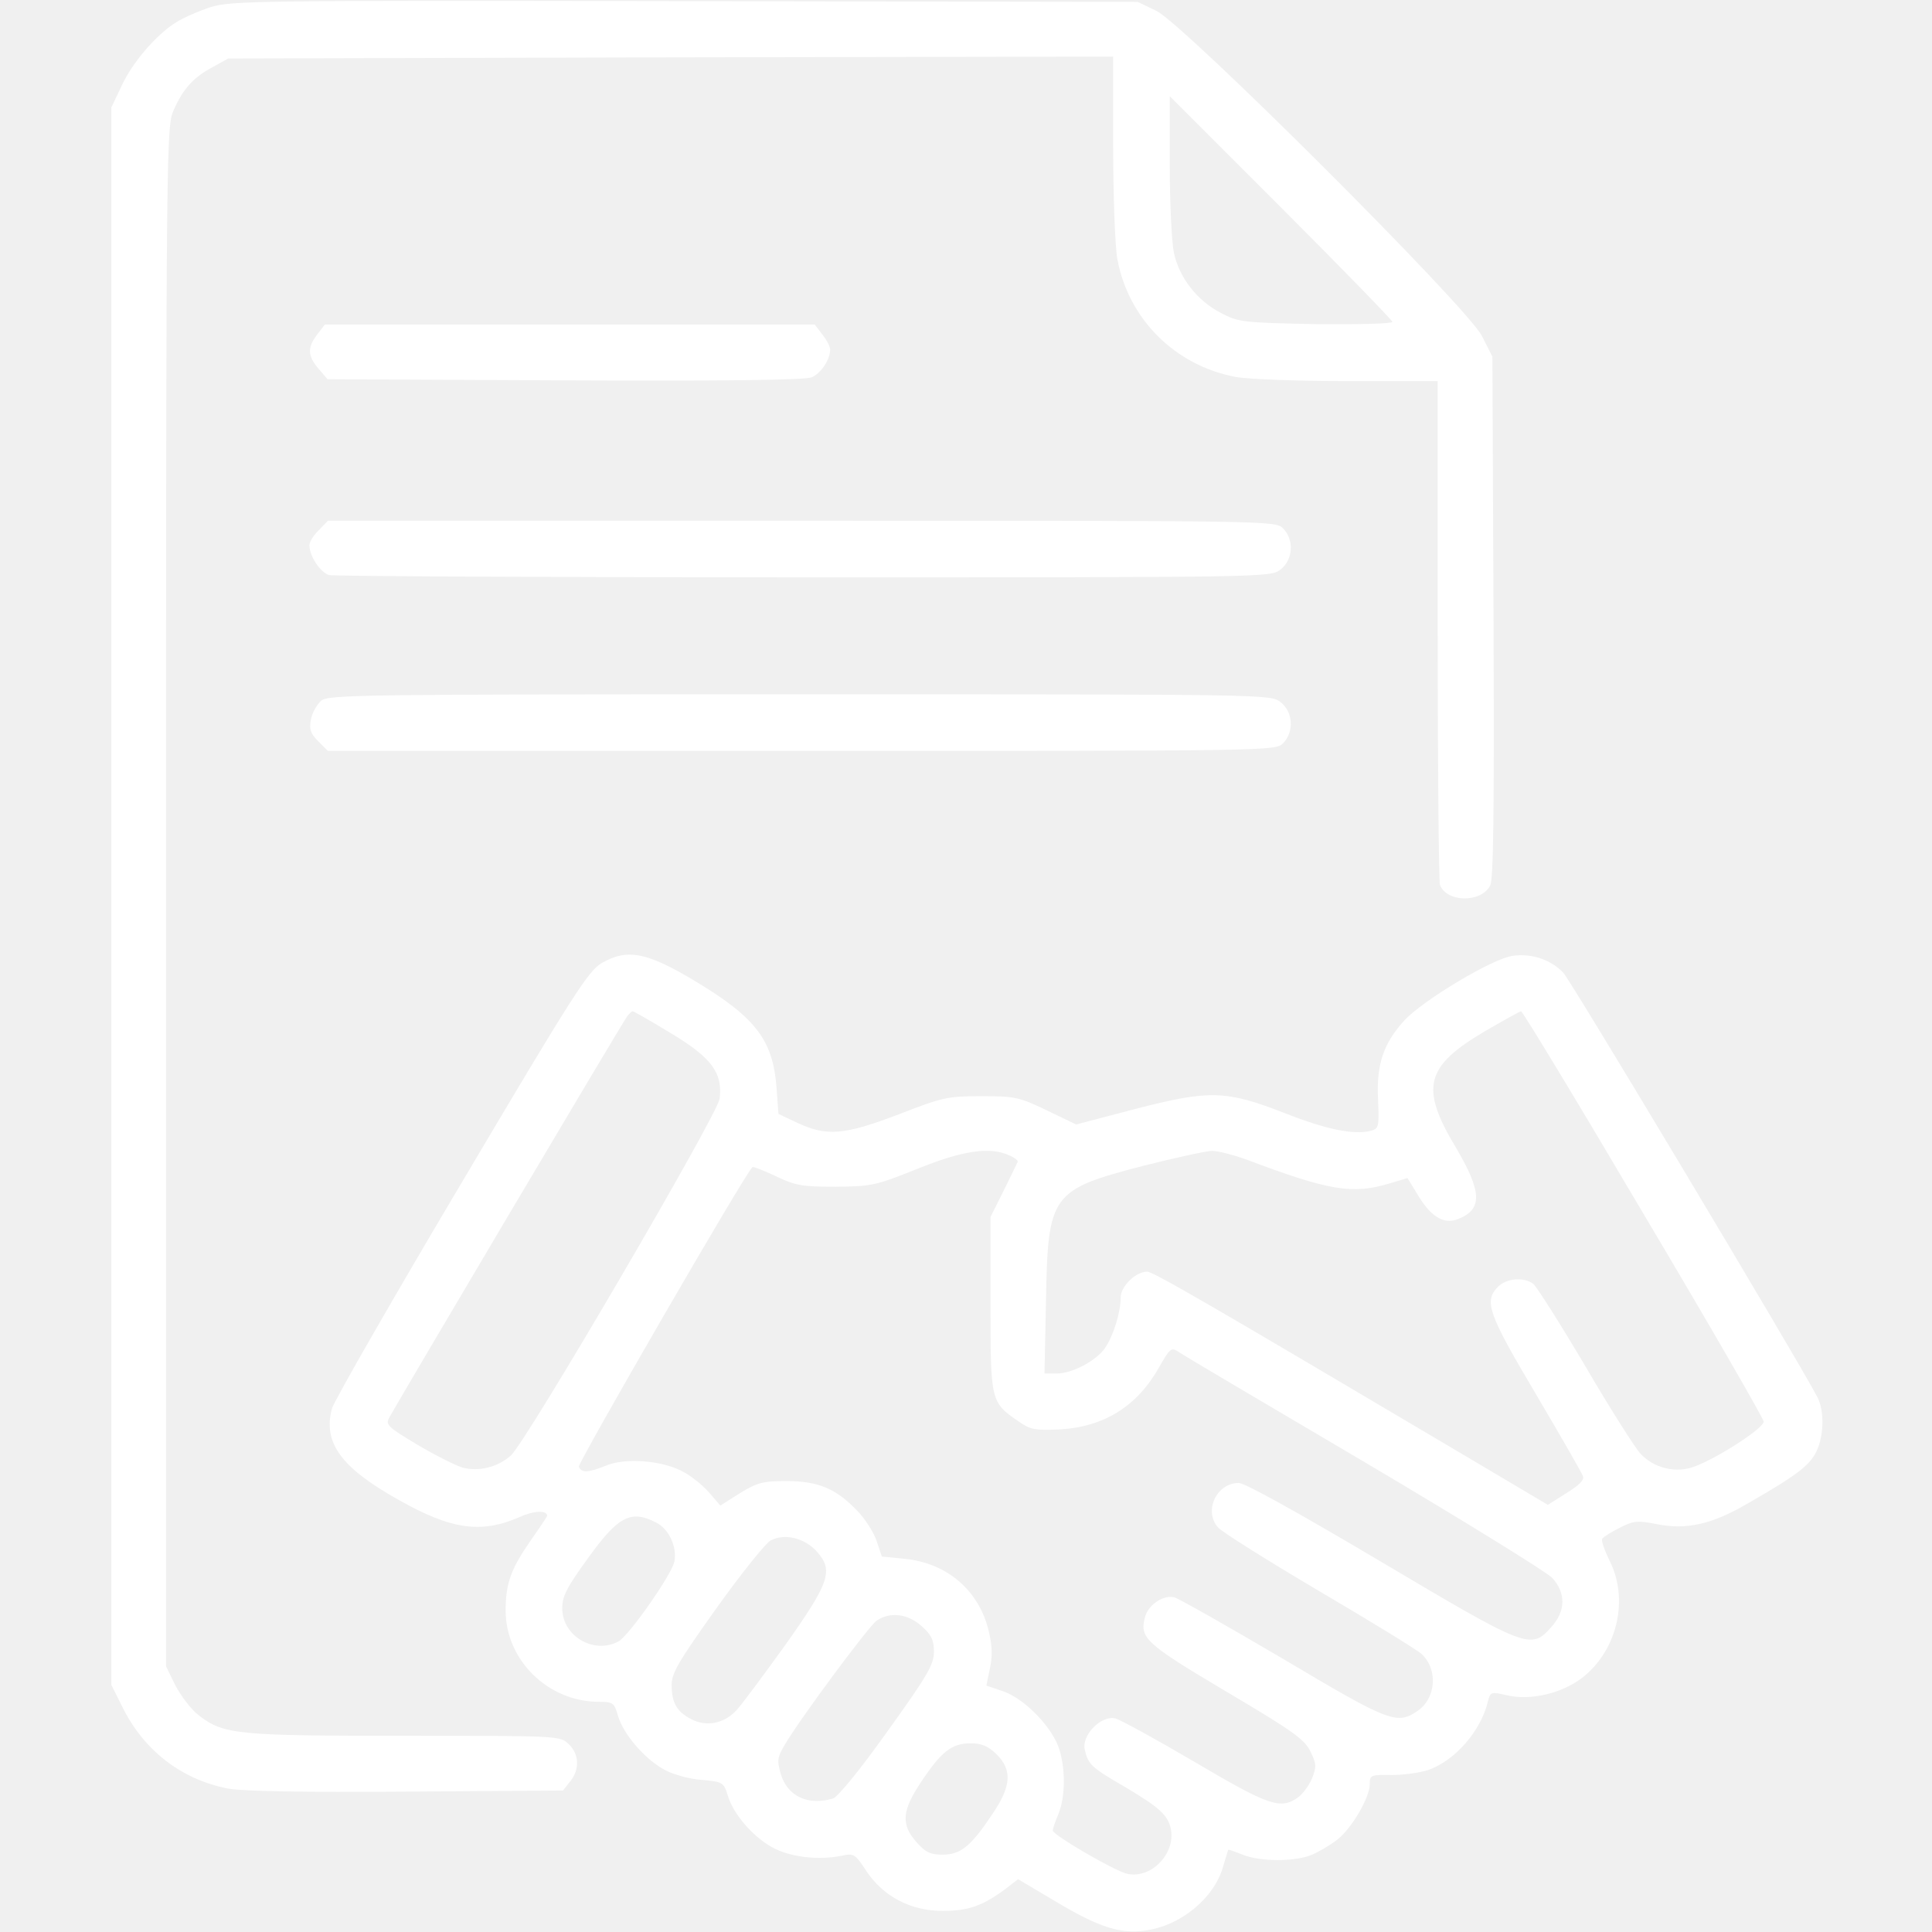
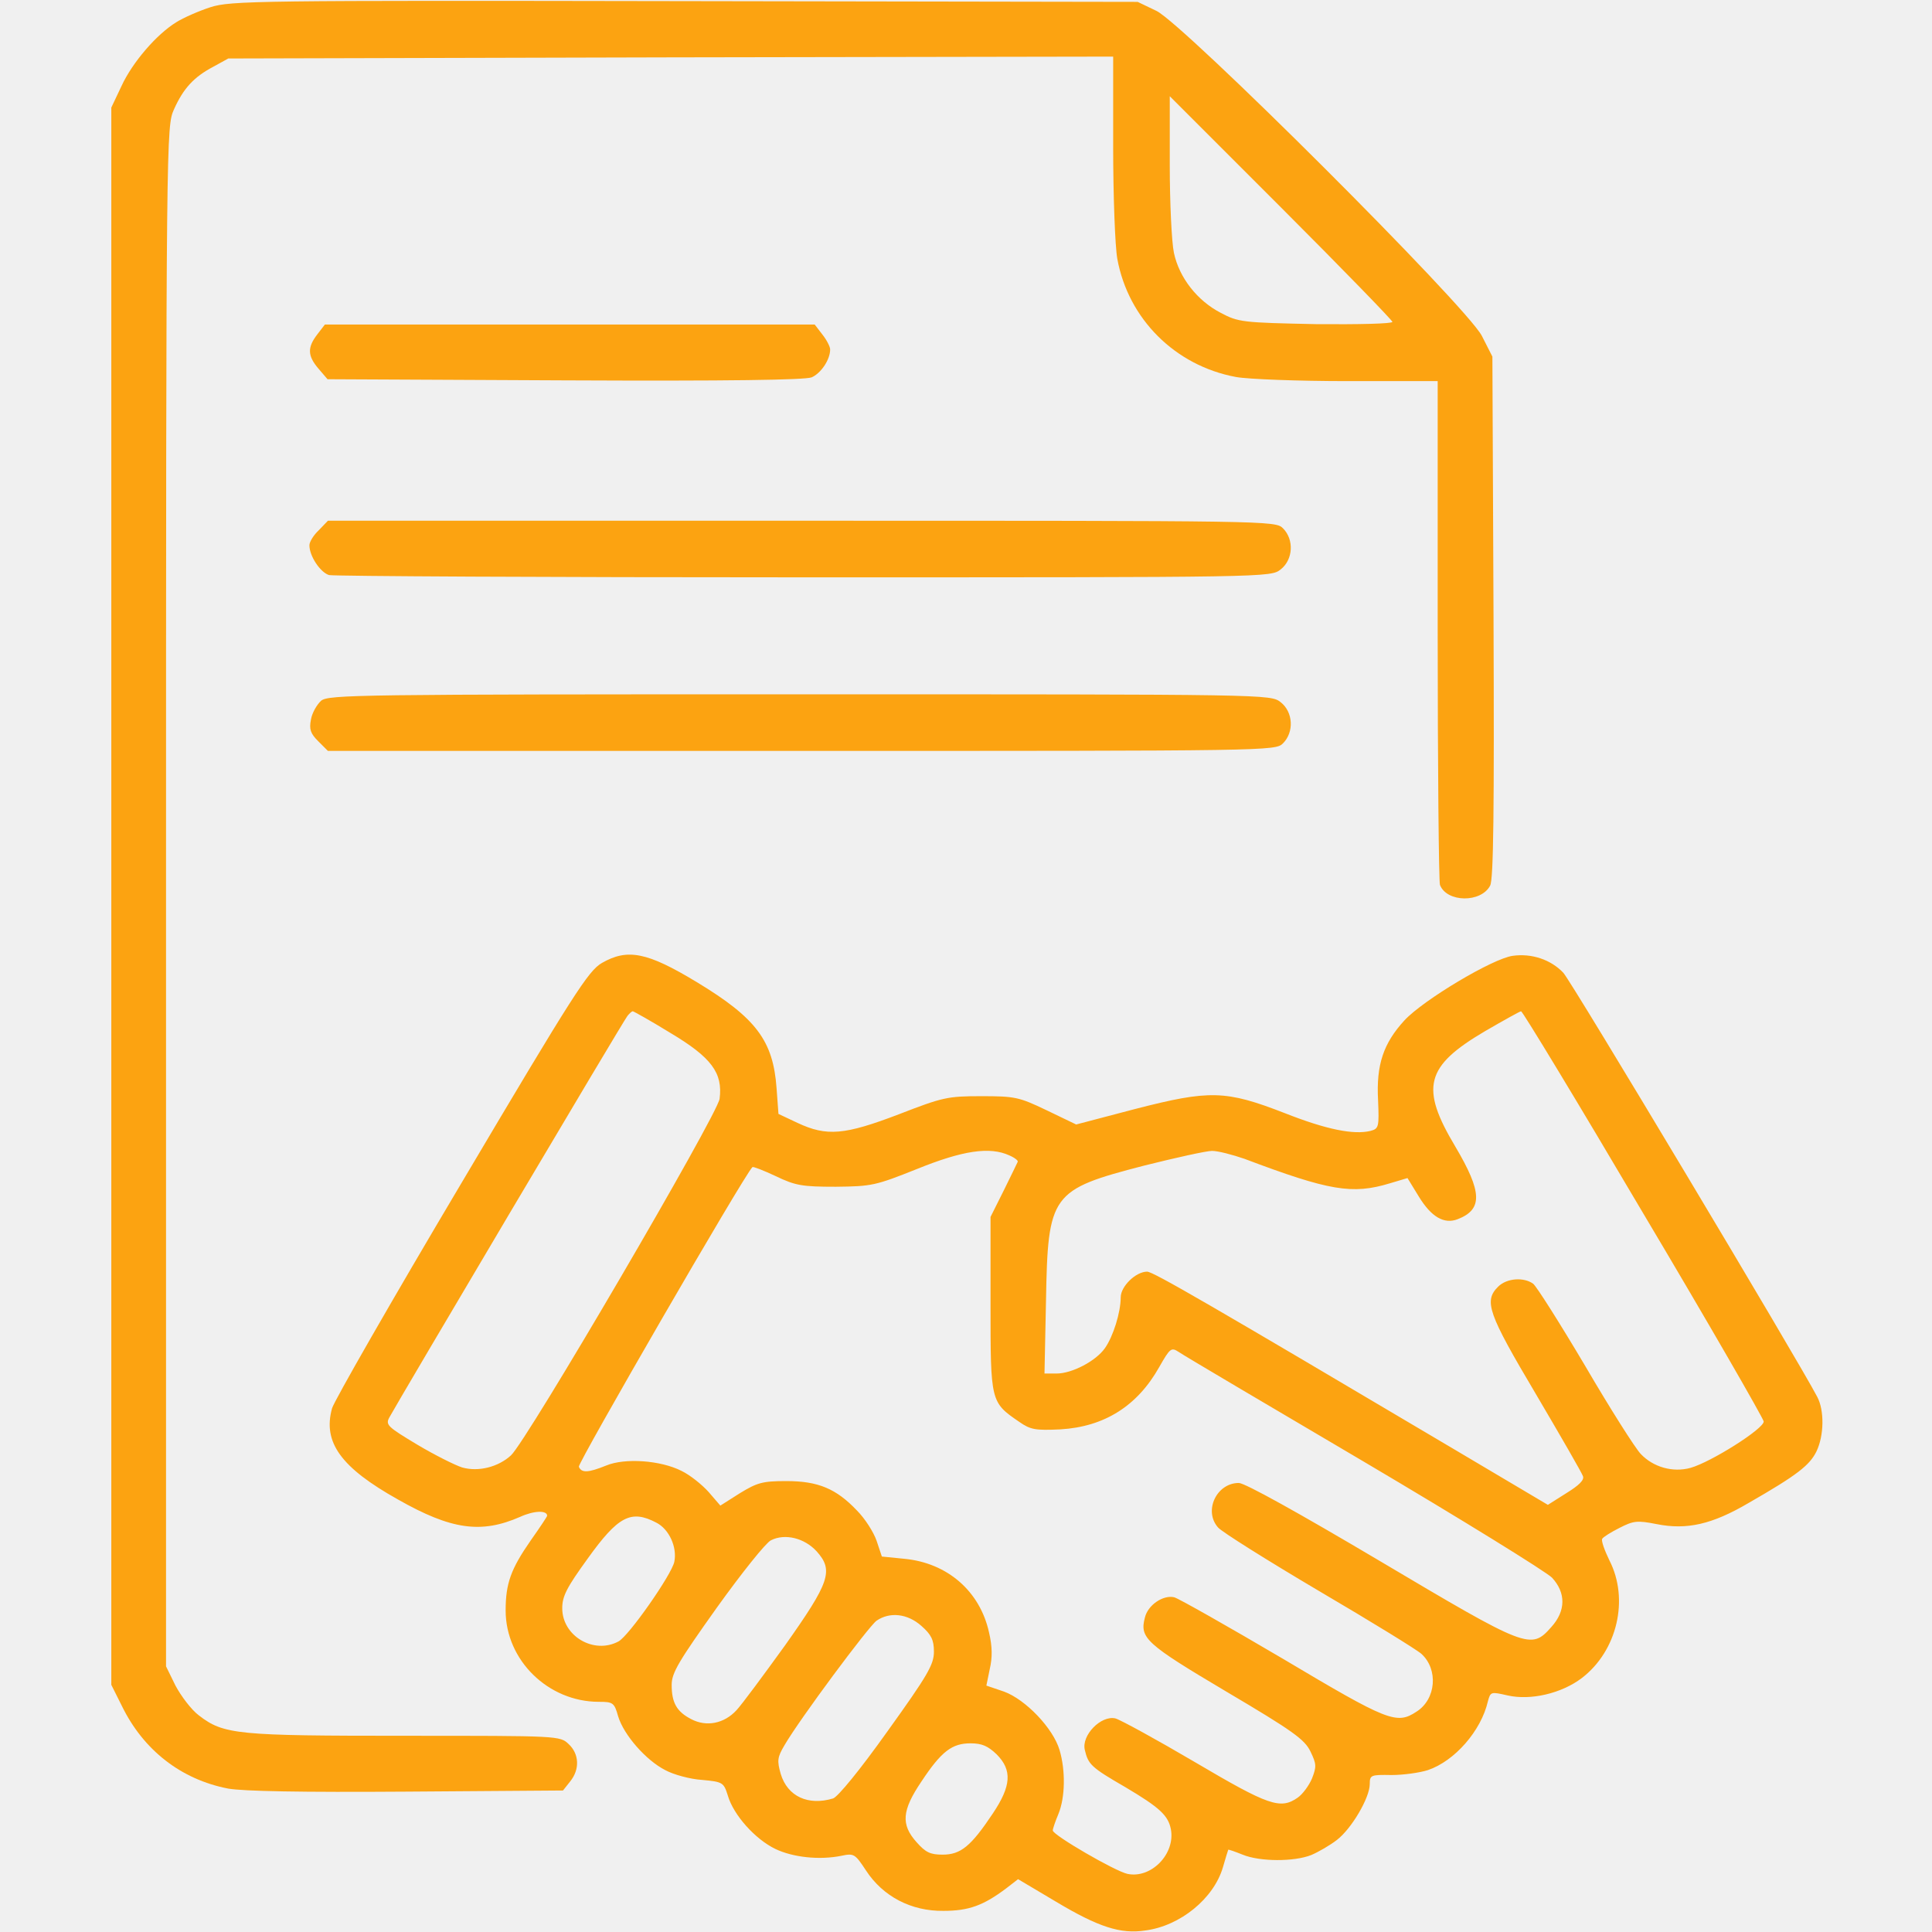
<svg xmlns="http://www.w3.org/2000/svg" version="1.0" width="512pt" height="512pt" viewBox="0 0 512 512" preserveAspectRatio="xMidYMid meet">
-   <g transform="translate(0,512) scale(0.1,-0.1)" fill="#fff" stroke="none">
+   <g transform="translate(0,512) scale(0.1,-0.1)" fill="#fca311" stroke="none">
    <path d="M558 5101 c-31 -10 -72 -28 -91 -40 -52 -32 -116 -106 -145 -169 l-27 -57 0 -2090 0 -2090 28 -56 c57 -117 157 -195 282 -219 41 -7 192 -10 473 -8 l414 3 19 24 c26 32 24 73 -4 99 -23 22 -26 22 -433 22 -445 0 -481 3 -547 54 -20 15 -47 51 -62 79 l-25 51 0 2040 c0 2033 1 2041 21 2086 25 56 53 86 104 113 l40 22 1173 3 1172 2 0 -238 c0 -131 5 -265 11 -298 29 -159 153 -283 314 -313 32 -6 166 -11 297 -11 l238 0 0 -659 c0 -363 3 -667 6 -676 18 -47 109 -48 133 -2 9 16 11 198 9 712 l-3 690 -28 55 c-41 79 -789 825 -862 861 l-50 24 -1200 2 c-1136 2 -1203 1 -1257 -16z m3132 -834 c0 -5 -91 -7 -203 -6 -194 4 -205 5 -252 30 -62 32 -110 93 -124 159 -6 28 -11 133 -11 233 l0 182 295 -295 c162 -162 295 -299 295 -303z" />
    <path d="M841 4234 c-27 -35 -26 -57 3 -91 l24 -28 629 -3 c436 -2 636 1 654 8 25 11 49 47 49 74 0 7 -9 25 -21 40 l-20 26 -649 0 -649 0 -20 -26z" />
    <path d="M845 3715 c-14 -13 -25 -31 -25 -40 0 -29 29 -72 52 -79 13 -3 579 -6 1259 -6 1236 0 1236 0 1263 21 33 26 36 79 6 109 -20 20 -33 20 -1275 20 l-1256 0 -24 -25z" />
    <path d="M851 3263 c-11 -10 -24 -32 -27 -50 -5 -26 -1 -37 19 -57 l26 -26 1256 0 c1242 0 1255 0 1275 20 30 30 27 83 -6 109 -27 21 -27 21 -1274 21 -1174 0 -1249 -1 -1269 -17z" />
    <path d="M1595 2568 c-36 -21 -74 -80 -372 -583 -183 -308 -337 -577 -343 -597 -25 -90 23 -157 175 -242 141 -80 220 -91 323 -46 37 17 72 18 72 3 0 -2 -20 -32 -44 -66 -52 -75 -66 -113 -66 -185 0 -132 113 -242 247 -242 37 0 41 -2 51 -38 15 -50 74 -117 125 -143 22 -12 66 -24 98 -26 55 -5 57 -7 68 -42 15 -51 72 -115 126 -141 46 -22 116 -30 175 -18 33 7 36 5 65 -39 45 -69 120 -108 205 -107 67 0 106 14 167 60 l31 24 101 -60 c112 -67 171 -86 236 -76 93 12 182 85 206 168 7 24 13 44 14 46 1 1 18 -5 38 -13 46 -19 137 -19 182 -1 19 8 50 26 68 40 39 30 87 112 87 148 0 24 3 25 58 24 31 0 74 6 96 13 71 24 141 104 159 182 7 26 8 26 52 16 61 -14 143 5 197 46 94 72 126 209 73 312 -13 27 -22 52 -19 57 3 5 24 18 46 29 37 19 47 20 98 10 80 -16 147 -1 244 56 129 74 162 100 180 137 20 42 21 108 2 144 -50 96 -652 1102 -673 1124 -33 35 -84 52 -134 45 -53 -7 -237 -117 -287 -171 -56 -61 -75 -118 -70 -211 3 -72 2 -76 -20 -82 -45 -11 -118 4 -227 47 -157 61 -199 62 -397 11 l-156 -41 -79 38 c-73 35 -84 37 -173 37 -89 0 -102 -3 -218 -48 -144 -55 -191 -59 -268 -23 l-51 24 -5 68 c-9 126 -54 186 -211 281 -132 80 -184 90 -252 51z m181 -185 c109 -65 140 -106 131 -175 -6 -43 -511 -907 -553 -945 -34 -31 -86 -44 -129 -32 -19 6 -73 33 -120 61 -78 47 -84 52 -73 72 21 39 620 1051 631 1064 5 6 11 12 14 12 2 0 47 -25 99 -57z m2579 -479 c175 -294 318 -543 319 -551 1 -19 -140 -108 -194 -123 -47 -13 -99 2 -132 37 -15 16 -81 120 -147 233 -67 113 -129 211 -138 218 -25 18 -70 15 -93 -8 -38 -38 -27 -70 100 -284 66 -112 122 -209 125 -218 4 -10 -10 -24 -44 -45 l-49 -31 -253 150 c-640 379 -793 468 -809 468 -30 0 -70 -39 -70 -68 0 -40 -20 -104 -42 -135 -24 -34 -87 -67 -128 -67 l-32 0 4 193 c5 283 13 294 260 358 84 21 165 39 180 39 16 0 54 -10 86 -21 225 -85 286 -95 385 -65 l47 14 30 -49 c33 -54 67 -74 103 -60 67 26 65 72 -6 192 -94 157 -80 213 78 306 50 29 93 53 96 53 4 0 150 -241 324 -536z m-1680 154 c14 -6 24 -14 22 -17 -1 -3 -18 -37 -37 -76 l-35 -70 0 -232 c0 -258 0 -259 76 -311 30 -21 43 -23 109 -20 117 7 204 62 262 165 29 51 32 53 52 40 11 -8 233 -139 491 -291 259 -153 482 -291 498 -307 37 -40 37 -88 -2 -131 -54 -61 -63 -57 -454 175 -216 128 -358 207 -374 207 -59 0 -94 -74 -55 -118 9 -11 130 -87 267 -168 138 -81 260 -156 272 -167 45 -41 39 -120 -13 -153 -53 -35 -75 -26 -354 140 -146 86 -275 159 -288 163 -29 7 -70 -20 -78 -54 -14 -54 2 -69 216 -196 176 -104 208 -127 223 -159 16 -33 16 -40 4 -71 -8 -19 -25 -42 -38 -51 -46 -32 -77 -21 -272 94 -102 60 -197 112 -211 116 -38 9 -91 -45 -81 -84 9 -38 17 -46 107 -98 91 -54 114 -75 121 -112 12 -65 -52 -131 -115 -118 -33 7 -198 103 -198 115 0 5 7 25 15 44 18 44 19 115 3 169 -17 58 -90 134 -147 155 l-47 16 9 44 c7 30 7 59 -2 97 -24 109 -110 184 -224 195 l-60 6 -14 42 c-8 23 -31 59 -52 80 -55 58 -103 78 -187 78 -63 0 -77 -4 -123 -32 l-52 -33 -31 36 c-17 19 -49 45 -72 56 -55 28 -150 35 -200 14 -47 -19 -65 -20 -72 -3 -3 10 438 773 460 794 2 2 30 -9 62 -24 52 -25 70 -28 159 -28 95 1 105 3 215 47 121 49 193 60 245 36z m-936 -973 c34 -17 56 -65 48 -104 -7 -34 -121 -197 -148 -211 -65 -35 -149 14 -149 88 0 32 12 55 67 131 81 113 115 131 182 96z m425 -76 c46 -51 35 -82 -84 -250 -57 -79 -114 -156 -128 -171 -33 -36 -80 -45 -120 -24 -39 20 -52 44 -52 91 0 32 19 63 120 205 66 92 130 172 143 178 37 19 89 6 121 -29z m278 -198 c26 -23 33 -37 33 -68 0 -34 -16 -62 -123 -211 -74 -104 -131 -173 -144 -178 -66 -20 -121 5 -139 65 -10 35 -9 44 10 76 40 69 223 315 244 330 35 24 82 19 119 -14z m199 -340 c42 -42 39 -84 -10 -157 -58 -87 -85 -109 -133 -109 -33 0 -45 6 -69 33 -42 47 -39 84 13 161 53 80 81 101 130 101 30 0 46 -7 69 -29z" />
  </g>
</svg>
